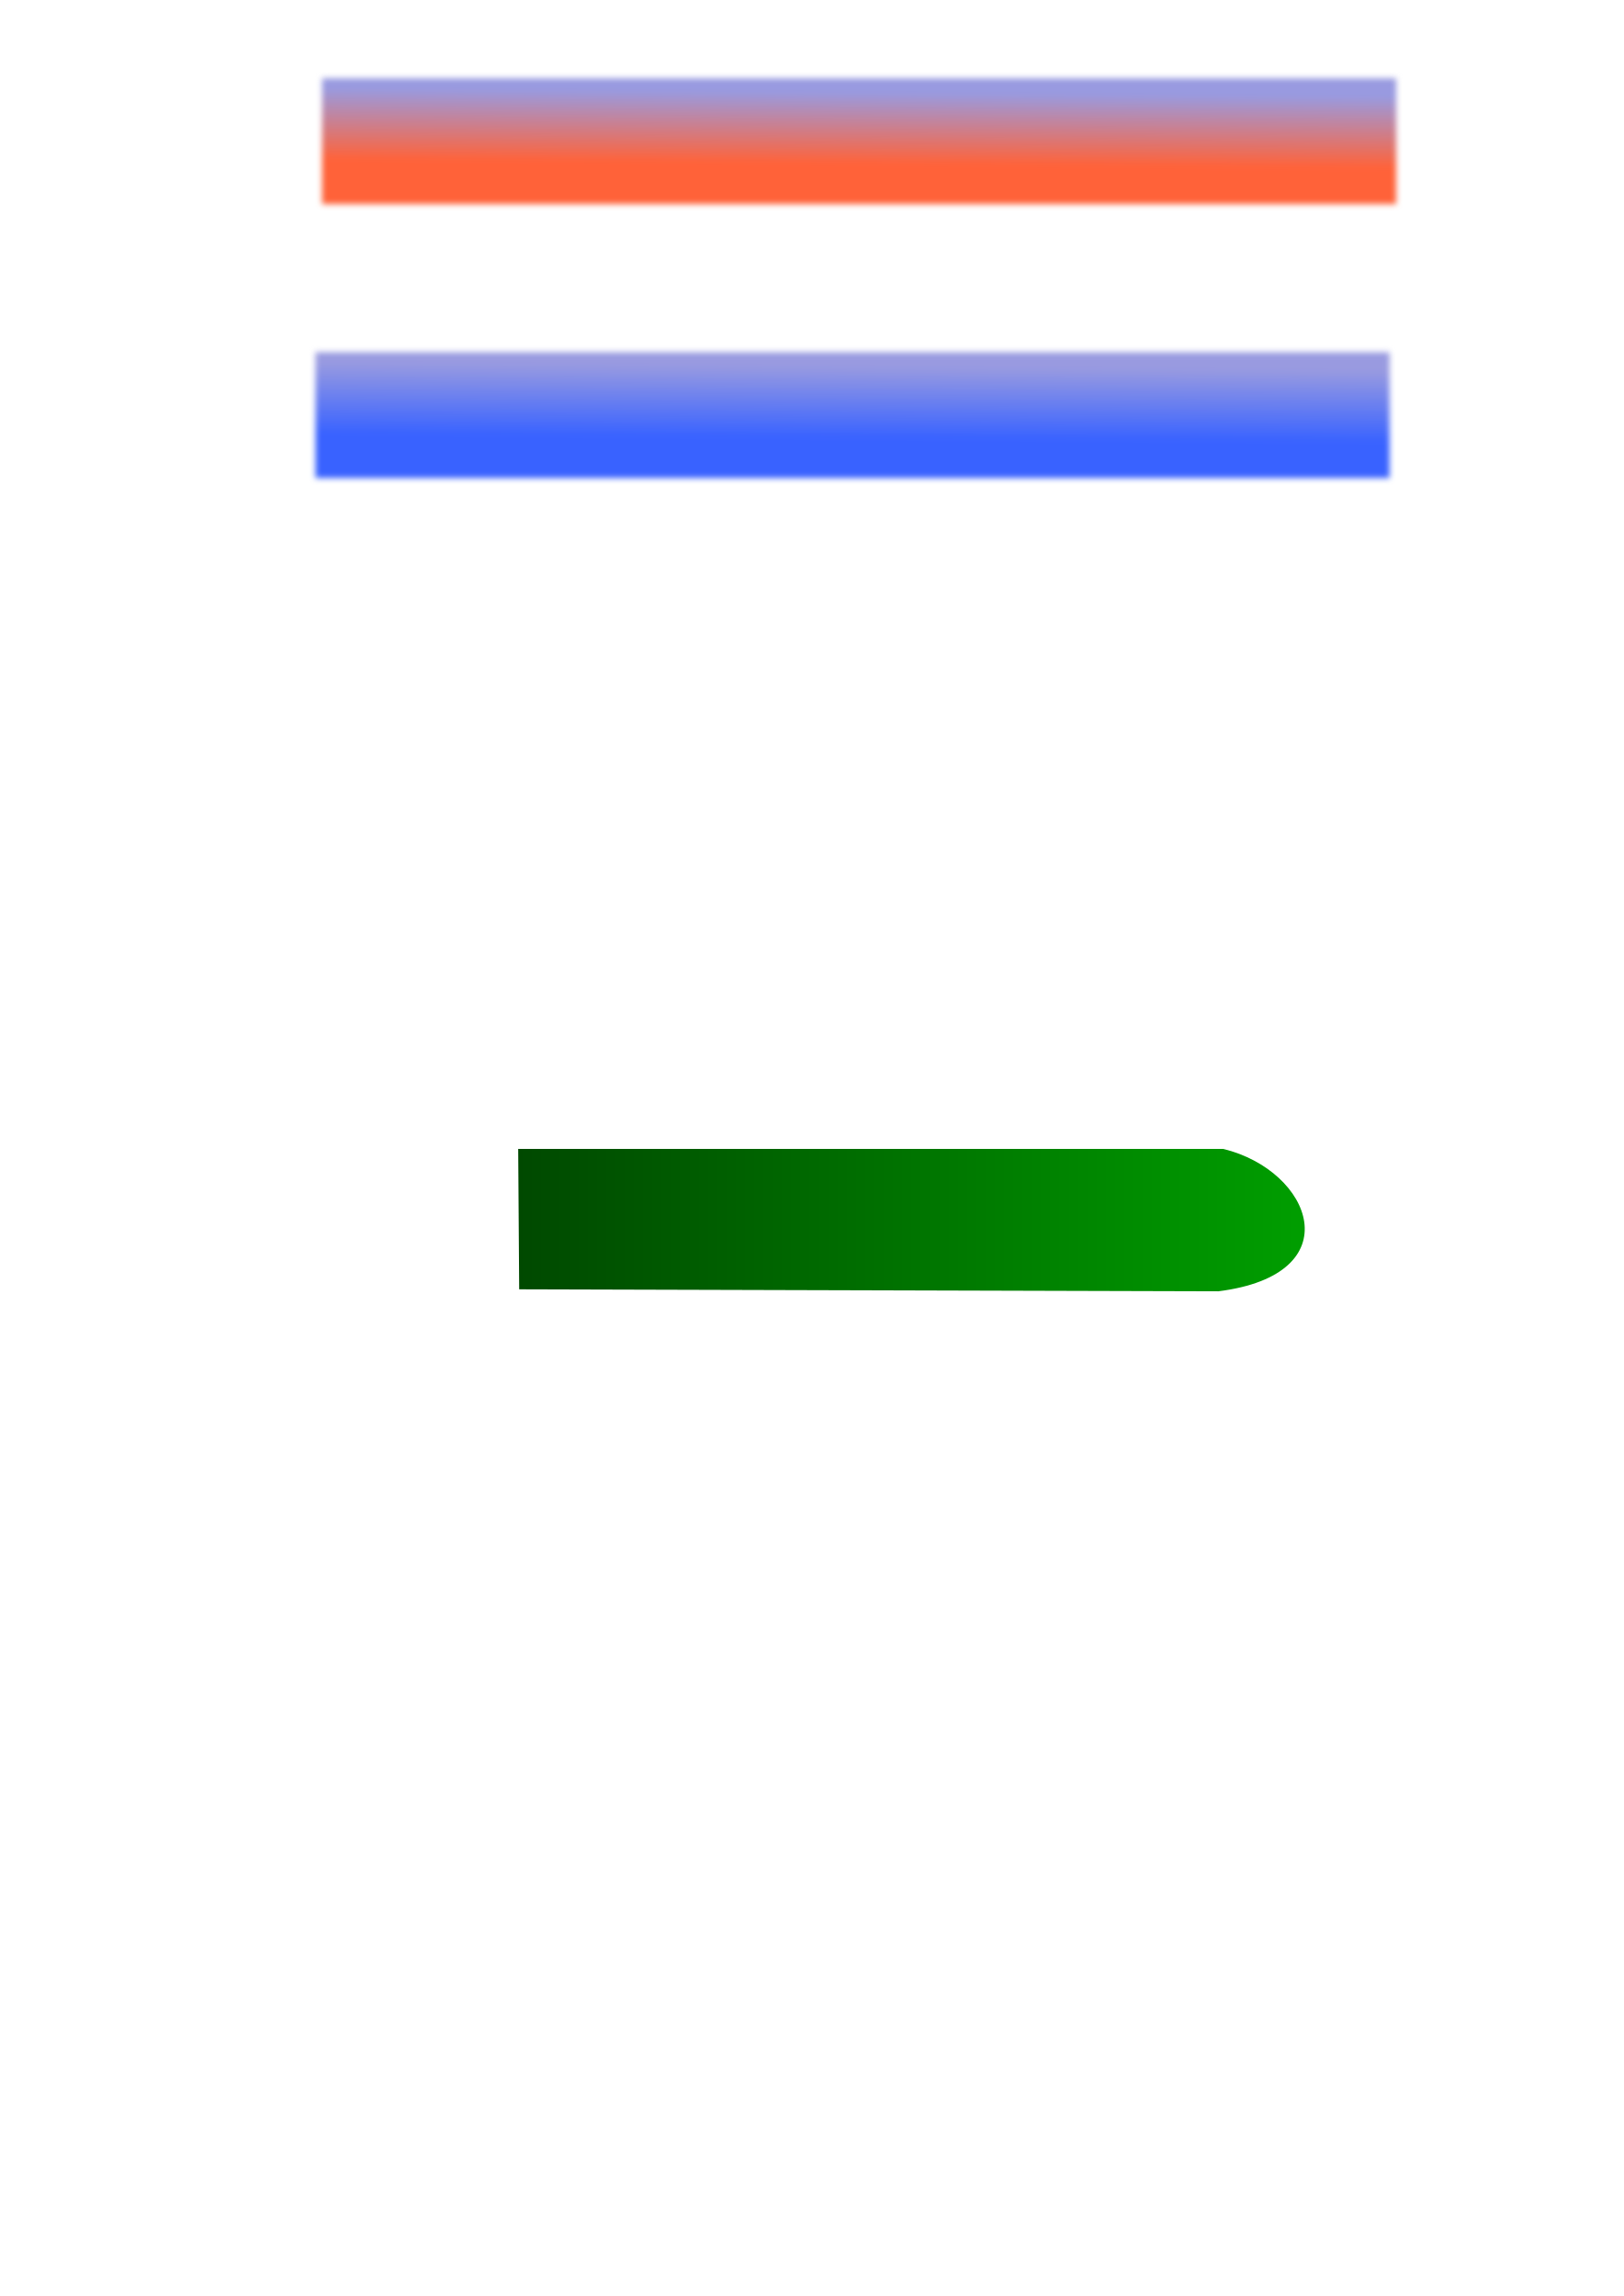
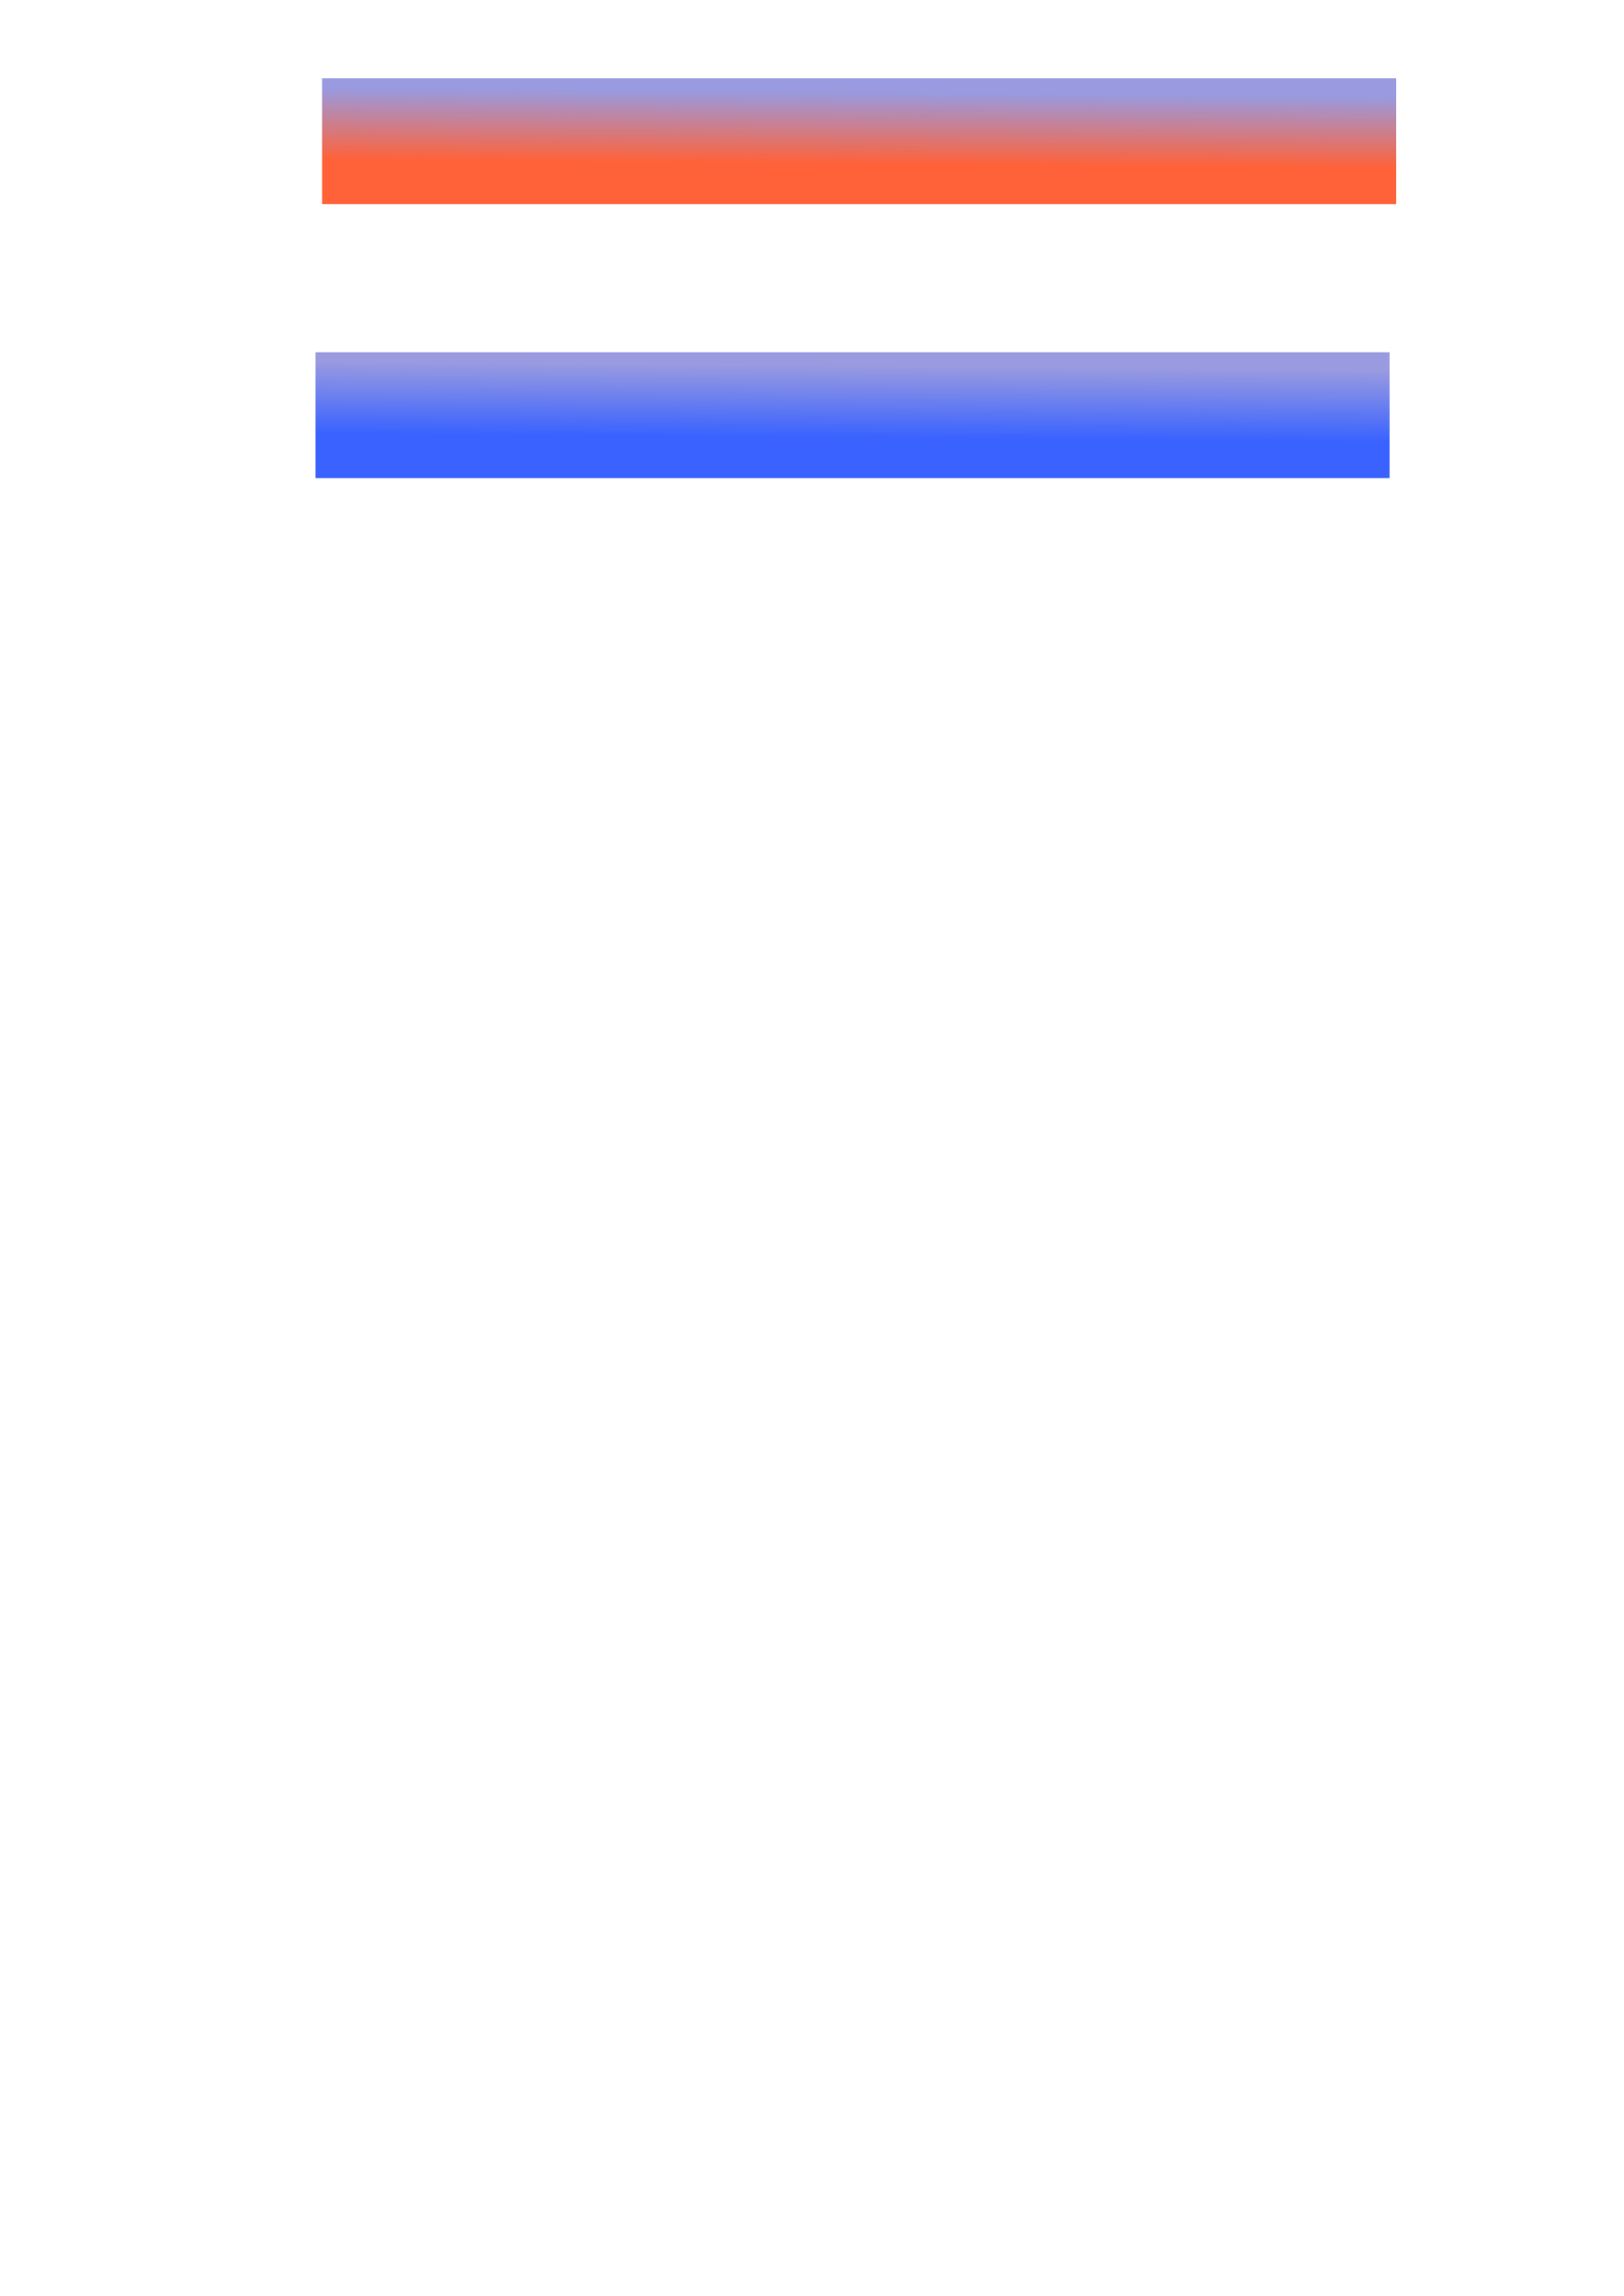
<svg xmlns="http://www.w3.org/2000/svg" xmlns:xlink="http://www.w3.org/1999/xlink" width="210mm" height="297mm" viewBox="0 0 210 297" version="1.1" id="svg1">
  <defs id="defs1">
    <linearGradient id="linearGradient6">
      <stop style="stop-color:#0035ff;stop-opacity:1;" offset="0" id="stop5" />
      <stop style="stop-color:#7b7dd7;stop-opacity:1;" offset="0.826" id="stop6" />
    </linearGradient>
    <linearGradient id="linearGradient1">
      <stop style="stop-color:#ff3500;stop-opacity:1;" offset="0" id="stop1" />
      <stop style="stop-color:#7b7dd7;stop-opacity:1;" offset="0.826" id="stop4" />
    </linearGradient>
-     <linearGradient id="linearGradient2">
-       <stop style="stop-color:#004900;stop-opacity:1;" offset="0" id="stop2" />
-       <stop style="stop-color:#009e00;stop-opacity:1;" offset="1" id="stop3" />
-     </linearGradient>
-     <linearGradient xlink:href="#linearGradient2" id="linearGradient3" x1="67.019" y1="157.828" x2="168.748" y2="157.828" gradientUnits="userSpaceOnUse" />
    <linearGradient xlink:href="#linearGradient1" id="linearGradient4" x1="112.053" y1="71.808" x2="112.144" y2="60.594" gradientUnits="userSpaceOnUse" gradientTransform="translate(-5.371772,-50.64814)" />
-     <filter style="color-interpolation-filters:sRGB" id="filter4" x="-0.006" y="-0.052" width="1.012" height="1.105">
-       <feGaussianBlur stdDeviation="0.355" id="feGaussianBlur4" />
-     </filter>
-     <filter style="color-interpolation-filters:sRGB" id="filter4-8" x="-0.006" y="-0.052" width="1.012" height="1.105">
-       <feGaussianBlur stdDeviation="0.355" id="feGaussianBlur4-0" />
-     </filter>
    <linearGradient xlink:href="#linearGradient6" id="linearGradient5" gradientUnits="userSpaceOnUse" gradientTransform="translate(-6.224961,-15.20911)" x1="112.053" y1="71.808" x2="112.144" y2="60.594" />
  </defs>
  <g id="layer1">
-     <path style="fill:url(#linearGradient3);stroke:none;stroke-width:0.265px;stroke-linecap:butt;stroke-linejoin:miter;stroke-opacity:1;fill-opacity:1" d="m 67.019,148.619 91.192,0 c 11.511,2.814 16.627,16.243 -0.639,18.418 l -90.425,-0.256 z" id="path1" />
-     <rect style="opacity:0.774;mix-blend-mode:normal;fill:url(#linearGradient4);stroke-width:1.058;stroke-linecap:round;stroke-linejoin:round;filter:url(#filter4)" id="rect1" width="138.914" height="16.279" x="41.656" y="10.127" />
-     <rect style="opacity:0.774;mix-blend-mode:normal;fill:url(#linearGradient5);stroke-width:1.058;stroke-linecap:round;stroke-linejoin:round;filter:url(#filter4-8)" id="rect1-7" width="138.914" height="16.279" x="40.803" y="45.566" />
+     <rect style="opacity:0.774;mix-blend-mode:normal;fill:url(#linearGradient4);stroke-width:1.058;stroke-linecap:round;stroke-linejoin:round" id="rect1" width="138.914" height="16.279" x="41.656" y="10.127" />
+     <rect style="opacity:0.774;mix-blend-mode:normal;fill:url(#linearGradient5);stroke-width:1.058;stroke-linecap:round;stroke-linejoin:round" id="rect1-7" width="138.914" height="16.279" x="40.803" y="45.566" />
  </g>
</svg>
